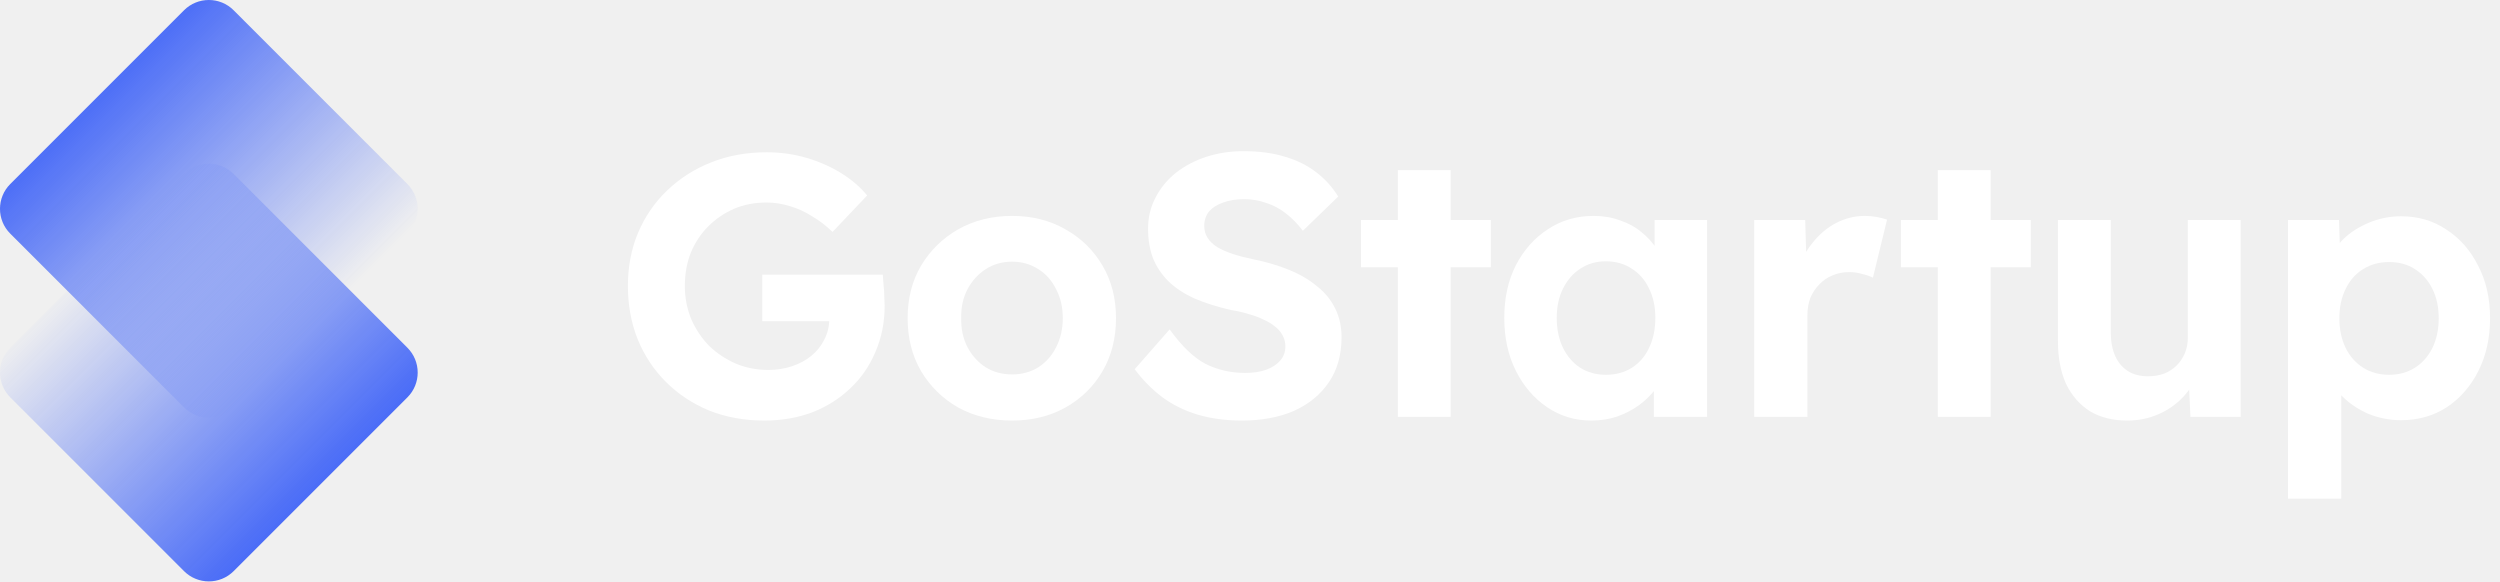
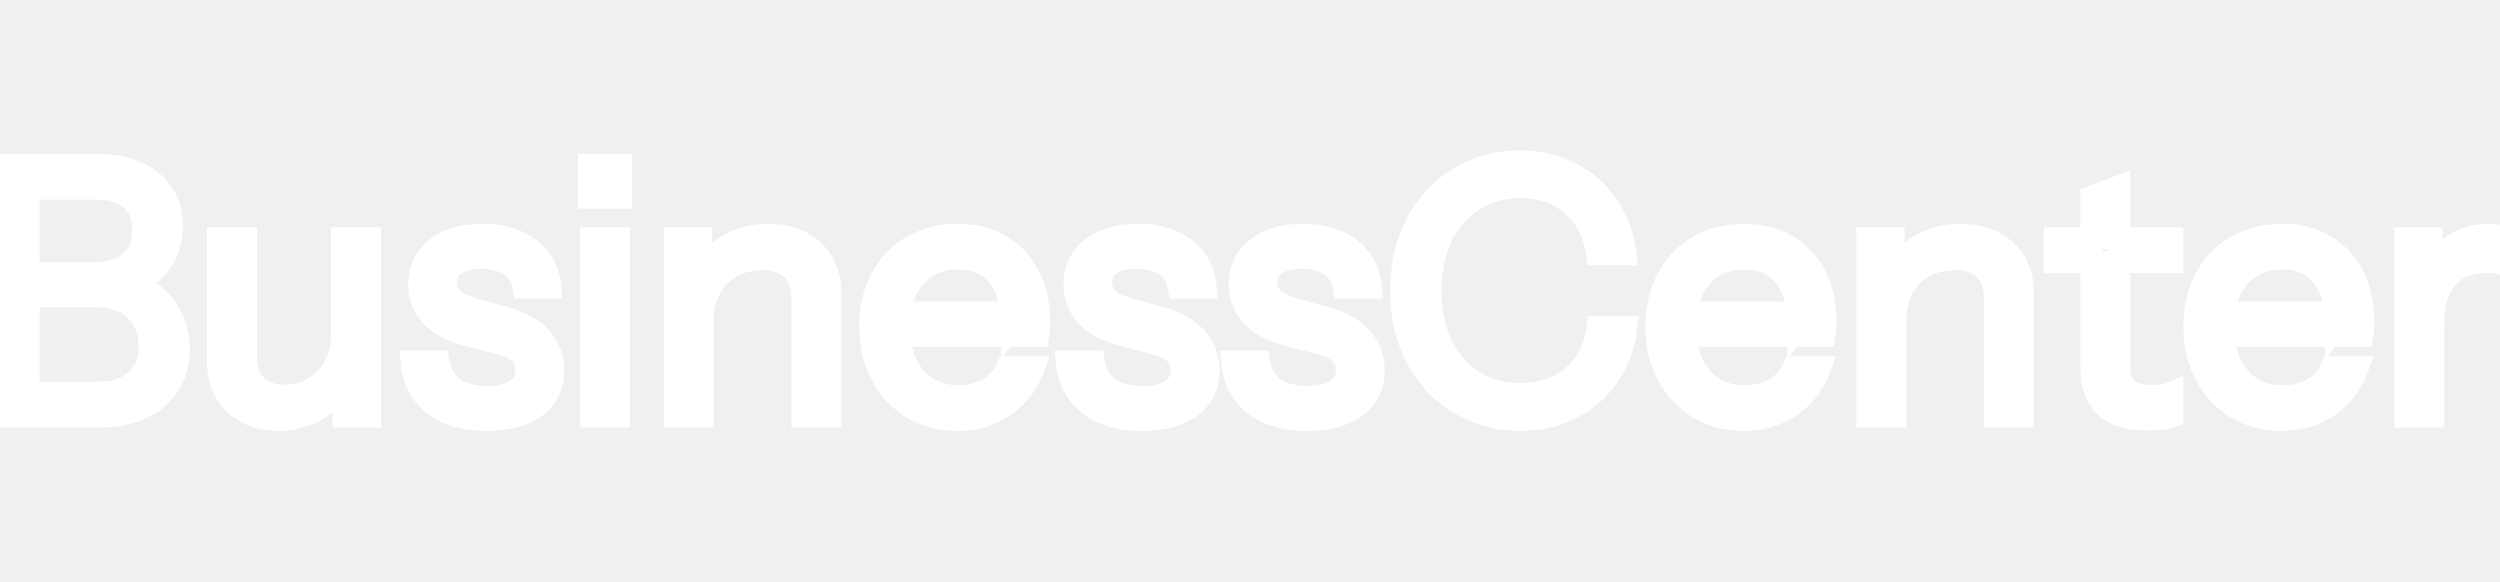
- <svg xmlns="http://www.w3.org/2000/svg" fill="none" height="50" viewBox="0 0 215 50" width="215">
-   <linearGradient id="a" gradientUnits="userSpaceOnUse" x1="7.999" x2="27.62" y1="7.848" y2="27.469">
-     <stop offset="0" stop-color="#4a6cf7" />
-     <stop offset="1" stop-color="#4a6cf7" stop-opacity="0" />
-   </linearGradient>
-   <linearGradient id="b" gradientUnits="userSpaceOnUse" x1="7.999" x2="27.62" y1="21.927" y2="41.548">
-     <stop offset="0" stop-color="#4a6cf7" stop-opacity="0" />
-     <stop offset="1" stop-color="#4a6cf7" />
-   </linearGradient>
-   <path d="m15.826.884c1.179-1.179 3.09-1.179 4.269 0l14.942 14.942c1.179 1.179 1.179 3.09 0 4.269l-14.942 14.942c-1.179 1.179-3.09 1.179-4.269 0l-14.942-14.942c-1.179-1.179-1.179-3.09 0-4.269z" fill="url(#a)" />
-   <path d="m15.826 14.963c1.179-1.179 3.09-1.179 4.269 0l14.942 14.942c1.179 1.179 1.179 3.09 0 4.269l-14.942 14.942c-1.179 1.179-3.09 1.179-4.269 0l-14.942-14.942c-1.179-1.179-1.179-3.09 0-4.269z" fill="url(#b)" />
-   <g fill="#fff">
-     <path d="m65.744 36.168c-1.728 0-3.317-.288-4.768-.864-1.429-.597-2.667-1.419-3.712-2.464s-1.856-2.272-2.432-3.68c-.555-1.408-.832-2.933-.832-4.576s.288-3.157.864-4.544c.597-1.408 1.429-2.624 2.496-3.648 1.088-1.045 2.357-1.856 3.808-2.432s3.04-.864 4.768-.864c1.195 0 2.336.16 3.424.48s2.08.757 2.976 1.312 1.643 1.195 2.24 1.92l-2.976 3.136c-.555-.533-1.141-.981-1.76-1.344-.597-.384-1.227-.672-1.888-.864-.661-.213-1.344-.32-2.048-.32-1.003 0-1.931.181-2.784.544-.832.363-1.568.864-2.208 1.504s-1.141 1.397-1.504 2.272c-.341.875-.512 1.824-.512 2.848 0 1.003.181 1.952.544 2.848.384.875.896 1.643 1.536 2.304.661.64 1.429 1.152 2.304 1.536.875.363 1.813.544 2.816.544.704 0 1.376-.107 2.016-.32s1.195-.512 1.664-.896c.491-.405.864-.875 1.12-1.408.277-.533.416-1.099.416-1.696v-.768l.64.896h-6.4v-4h10.368c.021.235.043.523.064.864.043.341.064.683.064 1.024.021.32.032.576.032.768 0 1.451-.267 2.784-.8 4-.512 1.216-1.237 2.261-2.176 3.136-.917.875-2.005 1.557-3.264 2.048-1.259.469-2.624.704-4.096.704z" />
-     <path d="m87.048 36.168c-1.728 0-3.275-.373-4.64-1.12-1.344-.768-2.411-1.813-3.2-3.136-.768-1.323-1.152-2.837-1.152-4.544s.384-3.211 1.152-4.512c.789-1.323 1.856-2.368 3.2-3.136 1.365-.768 2.912-1.152 4.64-1.152 1.707 0 3.232.384 4.576 1.152 1.365.768 2.432 1.813 3.2 3.136.768 1.301 1.152 2.805 1.152 4.512s-.384 3.221-1.152 4.544c-.768 1.323-1.835 2.368-3.2 3.136-1.344.747-2.869 1.12-4.576 1.12zm0-3.968c.832 0 1.579-.203 2.24-.608.661-.427 1.173-1.003 1.536-1.728.384-.747.576-1.579.576-2.496 0-.939-.192-1.771-.576-2.496-.363-.747-.875-1.323-1.536-1.728-.661-.427-1.408-.64-2.24-.64-.853 0-1.611.213-2.272.64-.661.427-1.184 1.003-1.568 1.728-.384.725-.565 1.557-.544 2.496-.021.917.16 1.749.544 2.496.384.725.907 1.301 1.568 1.728.661.405 1.419.608 2.272.608z" />
-     <path d="m106.799 36.168c-1.387 0-2.656-.171-3.808-.512-1.131-.341-2.144-.843-3.041-1.504-.875-.661-1.664-1.461-2.368-2.4l3.007-3.424c1.046 1.451 2.081 2.443 3.104 2.976 1.046.512 2.177.768 3.393.768.661 0 1.247-.085 1.76-.256.533-.192.949-.459 1.248-.8.298-.341.448-.747.448-1.216 0-.341-.075-.651-.224-.928-.15-.299-.363-.555-.64-.768-.278-.235-.609-.437-.992-.608-.384-.192-.811-.352-1.28-.48-.47-.149-.982-.267-1.536-.352-1.195-.277-2.24-.608-3.136-.992-.896-.405-1.643-.896-2.24-1.472-.598-.597-1.046-1.269-1.345-2.016-.277-.747-.416-1.589-.416-2.528 0-.96.213-1.845.64-2.656.427-.832 1.014-1.547 1.76-2.144.768-.597 1.642-1.056 2.624-1.376 1.002-.32 2.058-.48 3.168-.48 1.365 0 2.56.16 3.584.48 1.024.299 1.909.736 2.656 1.312.768.576 1.408 1.28 1.92 2.112l-3.04 2.944c-.448-.597-.939-1.099-1.472-1.504-.513-.405-1.078-.704-1.696-.896-.598-.213-1.216-.32-1.856-.32-.704 0-1.312.096-1.824.288-.512.171-.918.427-1.216.768-.278.341-.416.757-.416 1.248 0 .384.096.725.288 1.024s.469.565.832.8c.362.213.799.405 1.312.576.512.171 1.077.32 1.695.448 1.174.235 2.23.544 3.169.928.938.384 1.738.853 2.4 1.408.682.533 1.205 1.173 1.568 1.92.362.725.544 1.547.544 2.464 0 1.515-.363 2.805-1.088 3.872-.726 1.067-1.728 1.888-3.008 2.464-1.28.555-2.774.832-4.48.832z" />
-     <path d="m120.214 35.848v-21.216h4.544v21.216zm-3.168-12.864v-4.064h11.168v4.064z" />
-     <path d="m136.855 36.168c-1.407 0-2.677-.384-3.807-1.152-1.131-.768-2.027-1.813-2.689-3.136-.661-1.323-.991-2.837-.991-4.544s.33-3.211.991-4.512c.683-1.323 1.6-2.357 2.752-3.104 1.152-.768 2.465-1.152 3.937-1.152.832 0 1.589.128 2.271.384.704.235 1.313.565 1.825.992.533.427.981.917 1.343 1.472.363.555.619 1.152.769 1.792l-.96-.16v-4.128h4.511v16.928h-4.576v-4.064l1.025-.096c-.171.597-.448 1.163-.832 1.696-.385.533-.865 1.013-1.441 1.44-.554.405-1.184.736-1.888.992-.704.235-1.45.352-2.24.352zm1.249-3.936c.853 0 1.599-.203 2.239-.608s1.131-.971 1.472-1.696c.363-.747.544-1.611.544-2.592 0-.96-.181-1.803-.544-2.528-.341-.725-.832-1.291-1.472-1.696-.64-.427-1.386-.64-2.239-.64-.833 0-1.569.213-2.208.64-.619.405-1.11.971-1.472 1.696-.363.725-.544 1.568-.544 2.528 0 .981.181 1.845.544 2.592.362.725.853 1.291 1.472 1.696.639.405 1.375.608 2.208.608z" />
-     <path d="m150.863 35.848v-16.928h4.384l.16 5.44-.768-1.12c.256-.875.672-1.664 1.248-2.368.576-.725 1.248-1.291 2.016-1.696.79-.405 1.611-.608 2.464-.608.363 0 .715.032 1.056.096.342.064.63.139.864.224l-1.216 4.992c-.256-.128-.565-.235-.928-.32-.362-.107-.736-.16-1.12-.16-.512 0-.992.096-1.44.288-.426.171-.8.427-1.12.768-.32.32-.576.704-.768 1.152-.17.448-.256.939-.256 1.472v8.768z" />
-     <path d="m166.651 35.848v-21.216h4.544v21.216zm-3.168-12.864v-4.064h11.168v4.064z" />
-     <path d="m182.937 36.168c-1.237 0-2.304-.267-3.2-.8-.874-.555-1.557-1.333-2.048-2.336-.469-1.024-.704-2.251-.704-3.68v-10.432h4.544v9.696c0 .768.128 1.44.384 2.016.256.555.619.981 1.088 1.28.47.299 1.046.448 1.728.448.491 0 .95-.075 1.376-.224.427-.171.79-.405 1.088-.704.299-.299.534-.651.704-1.056.171-.405.256-.843.256-1.312v-10.144h4.544v16.928h-4.32l-.16-3.488.832-.384c-.256.789-.682 1.504-1.28 2.144-.597.64-1.312 1.141-2.144 1.504s-1.728.544-2.688.544z" />
-     <path d="m196.77 42.888v-23.968h4.384l.127 3.808-.832-.288c.15-.683.512-1.312 1.088-1.888.598-.576 1.334-1.045 2.208-1.408.875-.363 1.792-.544 2.752-.544 1.472 0 2.774.384 3.905 1.152 1.151.747 2.058 1.781 2.719 3.104.683 1.301 1.024 2.805 1.024 4.512 0 1.685-.33 3.189-.991 4.512-.662 1.323-1.568 2.368-2.72 3.136-1.152.747-2.465 1.12-3.937 1.12-.981 0-1.92-.181-2.815-.544-.875-.384-1.622-.885-2.241-1.504-.618-.619-1.002-1.28-1.151-1.984l1.056-.448v11.232zm8.703-10.656c.832 0 1.569-.203 2.209-.608s1.141-.971 1.504-1.696c.362-.747.543-1.6.543-2.56s-.181-1.803-.543-2.528c-.363-.725-.864-1.291-1.504-1.696-.619-.405-1.355-.608-2.209-.608-.853 0-1.6.203-2.24.608-.64.384-1.141.949-1.504 1.696-.362.725-.543 1.568-.543 2.528s.181 1.813.543 2.56c.363.725.864 1.291 1.504 1.696s1.387.608 2.24.608z" />
+ <svg xmlns="http://www.w3.org/2000/svg" width="215" height="50" viewBox="0 0 715.7 74.002">
+   <g id="svgGroup" stroke-linecap="round" fill-rule="evenodd" font-size="9pt" stroke="#ffffff" stroke-width="0.5mm" fill="#ffffff" style="stroke:#ffffff;stroke-width:0.5mm;fill:#ffffff">
+     <path d="M 465.4 26.601 L 457.2 26.601 A 25.916 25.916 0 0 0 455.366 19.773 A 20.087 20.087 0 0 0 450.15 12.551 A 20.348 20.348 0 0 0 439.805 7.764 A 28.091 28.091 0 0 0 435.2 7.401 Q 427.5 7.401 421.7 11.151 Q 415.9 14.901 412.7 21.551 A 31.783 31.783 0 0 0 409.988 30.454 A 42.189 42.189 0 0 0 409.5 37.001 A 41.116 41.116 0 0 0 410.203 44.778 A 31.222 31.222 0 0 0 412.7 52.451 A 25.934 25.934 0 0 0 418.02 59.93 A 24.083 24.083 0 0 0 421.7 62.851 A 23.492 23.492 0 0 0 432.74 66.507 A 29.185 29.185 0 0 0 435.1 66.601 A 27.219 27.219 0 0 0 442.041 65.759 A 20.273 20.273 0 0 0 450.35 61.401 A 20.561 20.561 0 0 0 456.848 50.447 A 27.43 27.43 0 0 0 457.4 47.401 L 465.6 47.401 A 33.123 33.123 0 0 1 463.302 56.196 A 28.738 28.738 0 0 1 460.45 61.401 Q 456.3 67.401 449.85 70.701 A 30.109 30.109 0 0 1 439.433 73.768 A 37.577 37.577 0 0 1 435.2 74.001 A 34.863 34.863 0 0 1 425.569 72.701 A 31.426 31.426 0 0 1 421.55 71.251 Q 415.3 68.501 410.7 63.551 A 34.406 34.406 0 0 1 403.921 52.687 A 39.453 39.453 0 0 1 403.6 51.851 A 40.352 40.352 0 0 1 401.298 41.45 A 49.048 49.048 0 0 1 401.1 37.001 A 45.801 45.801 0 0 1 401.981 27.858 A 38.496 38.496 0 0 1 403.6 22.151 A 35.853 35.853 0 0 1 408.757 12.702 A 33.163 33.163 0 0 1 410.65 10.451 Q 415.2 5.501 421.45 2.751 A 32.889 32.889 0 0 1 433.041 0.055 A 38.58 38.58 0 0 1 435.1 0.001 A 34.174 34.174 0 0 1 443.69 1.045 A 28.986 28.986 0 0 1 449.65 3.301 Q 456.1 6.601 460.25 12.601 Q 464.4 18.601 465.4 26.601 Z M 29.1 73.001 L 5.4 73.001 L 5.4 66.201 L 28.4 66.201 Q 35 66.201 38.9 62.601 A 11.913 11.913 0 0 0 42.638 55.281 A 16.923 16.923 0 0 0 42.8 52.901 A 16.679 16.679 0 0 0 42.187 48.262 A 12.649 12.649 0 0 0 38.7 42.501 A 13.787 13.787 0 0 0 31.933 39.022 A 20.183 20.183 0 0 0 27.7 38.601 L 5.4 38.601 L 5.4 32.001 L 26.6 32.001 Q 31.615 32.001 34.999 30.205 A 11.721 11.721 0 0 0 37.2 28.701 A 10.751 10.751 0 0 0 40.732 22.398 A 15.962 15.962 0 0 0 41 19.401 Q 41 13.801 37.45 10.801 A 11.446 11.446 0 0 0 33.568 8.699 Q 31.894 8.151 29.858 7.938 A 26.439 26.439 0 0 0 27.1 7.801 L 5.4 7.801 L 5.4 1.001 L 27.8 1.001 A 33.747 33.747 0 0 1 34.116 1.556 Q 37.765 2.252 40.645 3.819 A 18.077 18.077 0 0 1 43.45 5.701 A 15.313 15.313 0 0 1 49.141 16.89 A 21.441 21.441 0 0 1 49.2 18.501 A 19.347 19.347 0 0 1 48.472 23.89 A 16.718 16.718 0 0 1 46.9 27.601 Q 44.6 31.601 40.6 33.851 Q 36.6 36.101 31.4 36.101 L 31.9 34.001 A 19.901 19.901 0 0 1 38.171 34.965 A 17.857 17.857 0 0 1 41.75 36.601 Q 46.1 39.201 48.65 43.651 A 19.347 19.347 0 0 1 51.095 51.537 A 23.905 23.905 0 0 1 51.2 53.801 A 20.045 20.045 0 0 1 50.401 59.554 A 17.197 17.197 0 0 1 48.45 63.851 A 18.03 18.03 0 0 1 41.618 70.133 A 21.872 21.872 0 0 1 40.7 70.601 A 23.941 23.941 0 0 1 34.012 72.634 A 31.679 31.679 0 0 1 29.1 73.001 Z M 297.2 49.901 L 255.1 49.901 L 255.1 43.201 L 292.3 43.201 L 289.7 46.901 Q 289.7 40.665 287.84 36.382 A 15.359 15.359 0 0 0 285.65 32.751 A 13.19 13.19 0 0 0 277.068 28.005 A 19.376 19.376 0 0 0 274.2 27.801 A 17.814 17.814 0 0 0 268.362 28.718 A 14.981 14.981 0 0 0 261.95 33.051 Q 257.536 38.034 257.312 46.306 A 33.025 33.025 0 0 0 257.3 47.201 A 28.925 28.925 0 0 0 257.901 53.27 Q 258.971 58.259 261.95 61.751 A 15.233 15.233 0 0 0 272.965 67.153 A 21.122 21.122 0 0 0 274.4 67.201 Q 279.3 67.201 283 65.051 Q 286.7 62.901 288.4 58.901 L 296 58.901 Q 293.5 65.901 287.65 69.951 A 22.833 22.833 0 0 1 276.155 73.921 A 28.555 28.555 0 0 1 274 74.001 A 26.221 26.221 0 0 1 266.549 72.976 A 22.448 22.448 0 0 1 261.1 70.551 Q 255.5 67.101 252.3 61.101 A 27.109 27.109 0 0 1 249.382 51.773 A 34.482 34.482 0 0 1 249.1 47.301 Q 249.1 39.501 252.25 33.551 Q 255.4 27.601 261.1 24.301 A 24.557 24.557 0 0 1 270.825 21.182 A 30.73 30.73 0 0 1 274.2 21.001 A 27.473 27.473 0 0 1 280.45 21.682 A 21.531 21.531 0 0 1 286.55 24.101 Q 291.8 27.201 294.65 32.801 A 25.606 25.606 0 0 1 297.03 40.156 A 34.75 34.75 0 0 1 297.5 46.001 A 36.024 36.024 0 0 1 297.476 47.328 A 30.802 30.802 0 0 1 297.45 47.901 Q 297.4 48.801 297.2 49.901 Z M 522.3 49.901 L 480.2 49.901 L 480.2 43.201 L 517.4 43.201 L 514.8 46.901 Q 514.8 40.665 512.94 36.382 A 15.359 15.359 0 0 0 510.75 32.751 A 13.19 13.19 0 0 0 502.168 28.005 A 19.376 19.376 0 0 0 499.3 27.801 A 17.814 17.814 0 0 0 493.462 28.718 A 14.981 14.981 0 0 0 487.05 33.051 Q 482.636 38.034 482.412 46.306 A 33.025 33.025 0 0 0 482.4 47.201 A 28.925 28.925 0 0 0 483.001 53.27 Q 484.071 58.259 487.05 61.751 A 15.233 15.233 0 0 0 498.065 67.153 A 21.122 21.122 0 0 0 499.5 67.201 Q 504.4 67.201 508.1 65.051 Q 511.8 62.901 513.5 58.901 L 521.1 58.901 Q 518.6 65.901 512.75 69.951 A 22.833 22.833 0 0 1 501.255 73.921 A 28.555 28.555 0 0 1 499.1 74.001 A 26.221 26.221 0 0 1 491.649 72.976 A 22.448 22.448 0 0 1 486.2 70.551 Q 480.6 67.101 477.4 61.101 A 27.109 27.109 0 0 1 474.482 51.773 A 34.482 34.482 0 0 1 474.2 47.301 Q 474.2 39.501 477.35 33.551 Q 480.5 27.601 486.2 24.301 A 24.557 24.557 0 0 1 495.925 21.182 A 30.73 30.73 0 0 1 499.3 21.001 A 27.473 27.473 0 0 1 505.55 21.682 A 21.531 21.531 0 0 1 511.65 24.101 Q 516.9 27.201 519.75 32.801 A 25.606 25.606 0 0 1 522.13 40.156 A 34.75 34.75 0 0 1 522.6 46.001 A 36.024 36.024 0 0 1 522.576 47.328 A 30.802 30.802 0 0 1 522.55 47.901 Q 522.5 48.801 522.3 49.901 Z M 676.3 49.901 L 634.2 49.901 L 634.2 43.201 L 671.4 43.201 L 668.8 46.901 Q 668.8 40.665 666.94 36.382 A 15.359 15.359 0 0 0 664.75 32.751 A 13.19 13.19 0 0 0 656.168 28.005 A 19.376 19.376 0 0 0 653.3 27.801 A 17.814 17.814 0 0 0 647.462 28.718 A 14.981 14.981 0 0 0 641.05 33.051 Q 636.636 38.034 636.412 46.306 A 33.025 33.025 0 0 0 636.4 47.201 A 28.925 28.925 0 0 0 637.001 53.27 Q 638.071 58.259 641.05 61.751 A 15.233 15.233 0 0 0 652.065 67.153 A 21.122 21.122 0 0 0 653.5 67.201 Q 658.4 67.201 662.1 65.051 Q 665.8 62.901 667.5 58.901 L 675.1 58.901 Q 672.6 65.901 666.75 69.951 A 22.833 22.833 0 0 1 655.255 73.921 A 28.555 28.555 0 0 1 653.1 74.001 A 26.221 26.221 0 0 1 645.649 72.976 A 22.448 22.448 0 0 1 640.2 70.551 Q 634.6 67.101 631.4 61.101 A 27.109 27.109 0 0 1 628.482 51.773 A 34.482 34.482 0 0 1 628.2 47.301 Q 628.2 39.501 631.35 33.551 Q 634.5 27.601 640.2 24.301 A 24.557 24.557 0 0 1 649.925 21.182 A 30.73 30.73 0 0 1 653.3 21.001 A 27.473 27.473 0 0 1 659.55 21.682 A 21.531 21.531 0 0 1 665.65 24.101 Q 670.9 27.201 673.75 32.801 A 25.606 25.606 0 0 1 676.13 40.156 A 34.75 34.75 0 0 1 676.6 46.001 A 36.024 36.024 0 0 1 676.576 47.328 A 30.802 30.802 0 0 1 676.55 47.901 Q 676.5 48.801 676.3 49.901 Z M 117.8 57.301 L 125.5 57.301 A 12.497 12.497 0 0 0 126.547 60.902 A 10.043 10.043 0 0 0 129.8 64.801 Q 132.921 67.055 137.846 67.355 A 25.575 25.575 0 0 0 139.4 67.401 A 22.891 22.891 0 0 0 142.488 67.205 Q 144.137 66.98 145.487 66.496 A 10.127 10.127 0 0 0 147.7 65.401 A 6.719 6.719 0 0 0 149.803 63.239 Q 150.7 61.724 150.7 59.701 Q 150.7 57.101 149 55.151 A 6.189 6.189 0 0 0 147.691 54.05 Q 146.27 53.128 143.913 52.386 A 32.013 32.013 0 0 0 142.2 51.901 L 134 49.801 Q 127 48.001 123.5 44.251 Q 120 40.501 120 35.301 A 14.29 14.29 0 0 1 120.809 30.392 A 12.311 12.311 0 0 1 124.9 24.851 A 16.861 16.861 0 0 1 130.831 21.919 Q 133.256 21.237 136.141 21.062 A 33.892 33.892 0 0 1 138.2 21.001 Q 146.5 21.001 151.7 25.001 A 14.944 14.944 0 0 1 157.429 34.797 A 20.231 20.231 0 0 1 157.6 36.101 L 149.9 36.101 A 10.54 10.54 0 0 0 148.828 32.877 A 8.862 8.862 0 0 0 146.1 29.801 Q 143.391 27.878 139.153 27.636 A 21.963 21.963 0 0 0 137.9 27.601 Q 134.684 27.601 132.416 28.397 A 9 9 0 0 0 130.3 29.451 A 6.091 6.091 0 0 0 128.296 31.647 Q 127.687 32.808 127.611 34.275 A 8.206 8.206 0 0 0 127.6 34.701 A 6.046 6.046 0 0 0 129.43 39.081 A 7.838 7.838 0 0 0 129.55 39.201 A 8.613 8.613 0 0 0 131.115 40.383 Q 133.009 41.527 136.1 42.401 L 144.1 44.601 A 31.179 31.179 0 0 1 148.568 46.143 Q 150.926 47.178 152.724 48.533 A 15.528 15.528 0 0 1 154.8 50.401 Q 158.4 54.301 158.4 59.801 A 14.069 14.069 0 0 1 157.622 64.585 A 11.966 11.966 0 0 1 153.3 70.251 Q 149.238 73.238 142.701 73.845 A 37.848 37.848 0 0 1 139.2 74.001 A 32.975 32.975 0 0 1 133.06 73.463 Q 129.506 72.789 126.69 71.27 A 17.914 17.914 0 0 1 124.2 69.651 Q 118.6 65.301 117.8 57.301 Z M 305.4 57.301 L 313.1 57.301 A 12.497 12.497 0 0 0 314.147 60.902 A 10.043 10.043 0 0 0 317.4 64.801 Q 320.521 67.055 325.446 67.355 A 25.575 25.575 0 0 0 327 67.401 A 22.891 22.891 0 0 0 330.088 67.205 Q 331.737 66.98 333.087 66.496 A 10.127 10.127 0 0 0 335.3 65.401 A 6.719 6.719 0 0 0 337.403 63.239 Q 338.3 61.724 338.3 59.701 Q 338.3 57.101 336.6 55.151 A 6.189 6.189 0 0 0 335.291 54.05 Q 333.87 53.128 331.513 52.386 A 32.013 32.013 0 0 0 329.8 51.901 L 321.6 49.801 Q 314.6 48.001 311.1 44.251 Q 307.6 40.501 307.6 35.301 A 14.29 14.29 0 0 1 308.409 30.392 A 12.311 12.311 0 0 1 312.5 24.851 A 16.861 16.861 0 0 1 318.431 21.919 Q 320.856 21.237 323.741 21.062 A 33.892 33.892 0 0 1 325.8 21.001 Q 334.1 21.001 339.3 25.001 A 14.944 14.944 0 0 1 345.029 34.797 A 20.231 20.231 0 0 1 345.2 36.101 L 337.5 36.101 A 10.54 10.54 0 0 0 336.428 32.877 A 8.862 8.862 0 0 0 333.7 29.801 Q 330.991 27.878 326.753 27.636 A 21.963 21.963 0 0 0 325.5 27.601 Q 322.284 27.601 320.016 28.397 A 9 9 0 0 0 317.9 29.451 A 6.091 6.091 0 0 0 315.896 31.647 Q 315.287 32.808 315.211 34.275 A 8.206 8.206 0 0 0 315.2 34.701 A 6.046 6.046 0 0 0 317.03 39.081 A 7.838 7.838 0 0 0 317.15 39.201 A 8.613 8.613 0 0 0 318.715 40.383 Q 320.609 41.527 323.7 42.401 L 331.7 44.601 A 31.179 31.179 0 0 1 336.168 46.143 Q 338.526 47.178 340.324 48.533 A 15.528 15.528 0 0 1 342.4 50.401 Q 346 54.301 346 59.801 A 14.069 14.069 0 0 1 345.222 64.585 A 11.966 11.966 0 0 1 340.9 70.251 Q 336.838 73.238 330.301 73.845 A 37.848 37.848 0 0 1 326.8 74.001 A 32.975 32.975 0 0 1 320.66 73.463 Q 317.106 72.789 314.29 71.27 A 17.914 17.914 0 0 1 311.8 69.651 Q 306.2 65.301 305.4 57.301 Z M 352.7 57.301 L 360.4 57.301 A 12.497 12.497 0 0 0 361.447 60.902 A 10.043 10.043 0 0 0 364.7 64.801 Q 367.821 67.055 372.746 67.355 A 25.575 25.575 0 0 0 374.3 67.401 A 22.891 22.891 0 0 0 377.388 67.205 Q 379.037 66.98 380.387 66.496 A 10.127 10.127 0 0 0 382.6 65.401 A 6.719 6.719 0 0 0 384.703 63.239 Q 385.6 61.724 385.6 59.701 Q 385.6 57.101 383.9 55.151 A 6.189 6.189 0 0 0 382.591 54.05 Q 381.17 53.128 378.813 52.386 A 32.013 32.013 0 0 0 377.1 51.901 L 368.9 49.801 Q 361.9 48.001 358.4 44.251 Q 354.9 40.501 354.9 35.301 A 14.29 14.29 0 0 1 355.709 30.392 A 12.311 12.311 0 0 1 359.8 24.851 A 16.861 16.861 0 0 1 365.731 21.919 Q 368.156 21.237 371.041 21.062 A 33.892 33.892 0 0 1 373.1 21.001 Q 381.4 21.001 386.6 25.001 A 14.944 14.944 0 0 1 392.329 34.797 A 20.231 20.231 0 0 1 392.5 36.101 L 384.8 36.101 A 10.54 10.54 0 0 0 383.728 32.877 A 8.862 8.862 0 0 0 381 29.801 Q 378.291 27.878 374.053 27.636 A 21.963 21.963 0 0 0 372.8 27.601 Q 369.584 27.601 367.316 28.397 A 9 9 0 0 0 365.2 29.451 A 6.091 6.091 0 0 0 363.196 31.647 Q 362.587 32.808 362.511 34.275 A 8.206 8.206 0 0 0 362.5 34.701 A 6.046 6.046 0 0 0 364.33 39.081 A 7.838 7.838 0 0 0 364.45 39.201 A 8.613 8.613 0 0 0 366.015 40.383 Q 367.909 41.527 371 42.401 L 379 44.601 A 31.179 31.179 0 0 1 383.468 46.143 Q 385.826 47.178 387.624 48.533 A 15.528 15.528 0 0 1 389.7 50.401 Q 393.3 54.301 393.3 59.801 A 14.069 14.069 0 0 1 392.522 64.585 A 11.966 11.966 0 0 1 388.2 70.251 Q 384.138 73.238 377.601 73.845 A 37.848 37.848 0 0 1 374.1 74.001 A 32.975 32.975 0 0 1 367.96 73.463 Q 364.406 72.789 361.59 71.27 A 17.914 17.914 0 0 1 359.1 69.651 Q 353.5 65.301 352.7 57.301 Z M 237.7 73.001 L 229.7 73.001 L 229.7 39.601 Q 229.7 33.801 226.8 30.901 A 9.172 9.172 0 0 0 223.065 28.681 Q 221.618 28.213 219.861 28.067 A 20.049 20.049 0 0 0 218.2 28.001 A 19.321 19.321 0 0 0 213.212 28.622 A 16.096 16.096 0 0 0 209.35 30.201 Q 205.5 32.401 203.35 36.301 A 17.103 17.103 0 0 0 201.454 41.979 A 22.256 22.256 0 0 0 201.2 45.401 L 199.9 33.301 Q 202.5 27.601 207.85 24.301 A 22.308 22.308 0 0 1 218.53 21.04 A 27.089 27.089 0 0 1 220 21.001 A 22.857 22.857 0 0 1 225.557 21.64 A 16.206 16.206 0 0 1 232.85 25.551 A 15.142 15.142 0 0 1 237.604 35.476 A 20.875 20.875 0 0 1 237.7 37.501 L 237.7 73.001 Z M 579.1 73.001 L 571.1 73.001 L 571.1 39.601 Q 571.1 33.801 568.2 30.901 A 9.172 9.172 0 0 0 564.465 28.681 Q 563.018 28.213 561.261 28.067 A 20.049 20.049 0 0 0 559.6 28.001 A 19.321 19.321 0 0 0 554.612 28.622 A 16.096 16.096 0 0 0 550.75 30.201 Q 546.9 32.401 544.75 36.301 A 17.103 17.103 0 0 0 542.854 41.979 A 22.256 22.256 0 0 0 542.6 45.401 L 541.3 33.301 Q 543.9 27.601 549.25 24.301 A 22.308 22.308 0 0 1 559.93 21.04 A 27.089 27.089 0 0 1 561.4 21.001 A 22.857 22.857 0 0 1 566.957 21.64 A 16.206 16.206 0 0 1 574.25 25.551 A 15.142 15.142 0 0 1 579.004 35.476 A 20.875 20.875 0 0 1 579.1 37.501 L 579.1 73.001 Z M 62.4 57.501 L 62.4 22.001 L 70.4 22.001 L 70.4 55.401 A 18.806 18.806 0 0 0 70.665 58.666 Q 70.976 60.428 71.654 61.818 A 8.609 8.609 0 0 0 73.25 64.101 A 9.222 9.222 0 0 0 77.431 66.503 Q 78.873 66.907 80.592 66.983 A 18.362 18.362 0 0 0 81.4 67.001 A 17.808 17.808 0 0 0 86.288 66.352 A 15.127 15.127 0 0 0 89.9 64.801 Q 93.6 62.601 95.75 58.651 A 17.668 17.668 0 0 0 97.748 52.229 A 22.212 22.212 0 0 0 97.9 49.601 L 99.2 61.701 Q 96.7 67.401 91.4 70.701 Q 86.1 74.001 79.6 74.001 A 20.834 20.834 0 0 1 74.598 73.422 A 17.189 17.189 0 0 1 70.7 71.951 Q 66.8 69.901 64.6 66.151 Q 62.4 62.401 62.4 57.501 Z M 598.7 58.901 L 598.7 10.101 L 606.7 7.101 L 606.7 58.801 A 13.296 13.296 0 0 0 606.889 61.123 Q 607.345 63.687 608.9 65.101 Q 611 67.01 615.653 67.097 A 24.063 24.063 0 0 0 616.1 67.101 Q 617.729 67.101 618.993 66.935 A 13.992 13.992 0 0 0 619.55 66.851 Q 621 66.601 621.9 66.201 L 621.9 73.001 A 6.932 6.932 0 0 1 621.192 73.236 Q 620.444 73.445 619.4 73.601 A 24.894 24.894 0 0 1 619.05 73.651 Q 617.2 73.901 614.9 73.901 Q 609.837 73.901 606.423 72.534 A 11.366 11.366 0 0 1 602.55 70.051 A 12.346 12.346 0 0 1 599.49 64.808 Q 598.898 62.858 598.749 60.51 A 25.557 25.557 0 0 1 598.7 58.901 Z M 8.2 73.001 L 0 73.001 L 0 1.001 L 8.2 1.001 L 8.2 73.001 Z M 105.9 73.001 L 98.4 73.001 L 98.4 61.001 L 97.9 61.001 L 97.9 22.001 L 105.9 22.001 L 105.9 73.001 Z M 177.2 73.001 L 169.2 73.001 L 169.2 22.001 L 177.2 22.001 L 177.2 73.001 Z M 201.2 73.001 L 193.2 73.001 L 193.2 22.001 L 200.7 22.001 L 200.7 34.001 L 201.2 34.001 L 201.2 73.001 Z M 542.6 73.001 L 534.6 73.001 L 534.6 22.001 L 542.1 22.001 L 542.1 34.001 L 542.6 34.001 L 542.6 73.001 Z M 696.6 73.001 L 688.6 73.001 L 688.6 22.001 L 696.1 22.001 L 696.1 35.001 L 696.6 35.001 L 696.6 73.001 Z M 621.9 28.801 L 588.2 28.801 L 588.2 22.001 L 621.9 22.001 L 621.9 28.801 Z M 696.6 46.401 L 695.3 34.301 Q 697.1 27.801 701.7 24.401 Q 706.3 21.001 712.3 21.001 A 24.711 24.711 0 0 1 713.384 21.023 Q 714.913 21.09 715.613 21.364 A 2.093 2.093 0 0 1 715.7 21.401 L 715.7 29.101 Q 715.2 28.901 714.3 28.851 Q 713.681 28.816 712.873 28.805 A 58.278 58.278 0 0 0 712.1 28.801 A 20.227 20.227 0 0 0 707.505 29.29 Q 704.212 30.058 701.885 32.03 A 12.265 12.265 0 0 0 700.55 33.351 A 14.81 14.81 0 0 0 697.65 38.684 Q 696.6 42.017 696.6 46.401 Z M 177.8 10.401 L 168.6 10.401 L 168.6 1.001 L 177.8 1.001 L 177.8 10.401 Z" vector-effect="non-scaling-stroke" />
  </g>
</svg>
